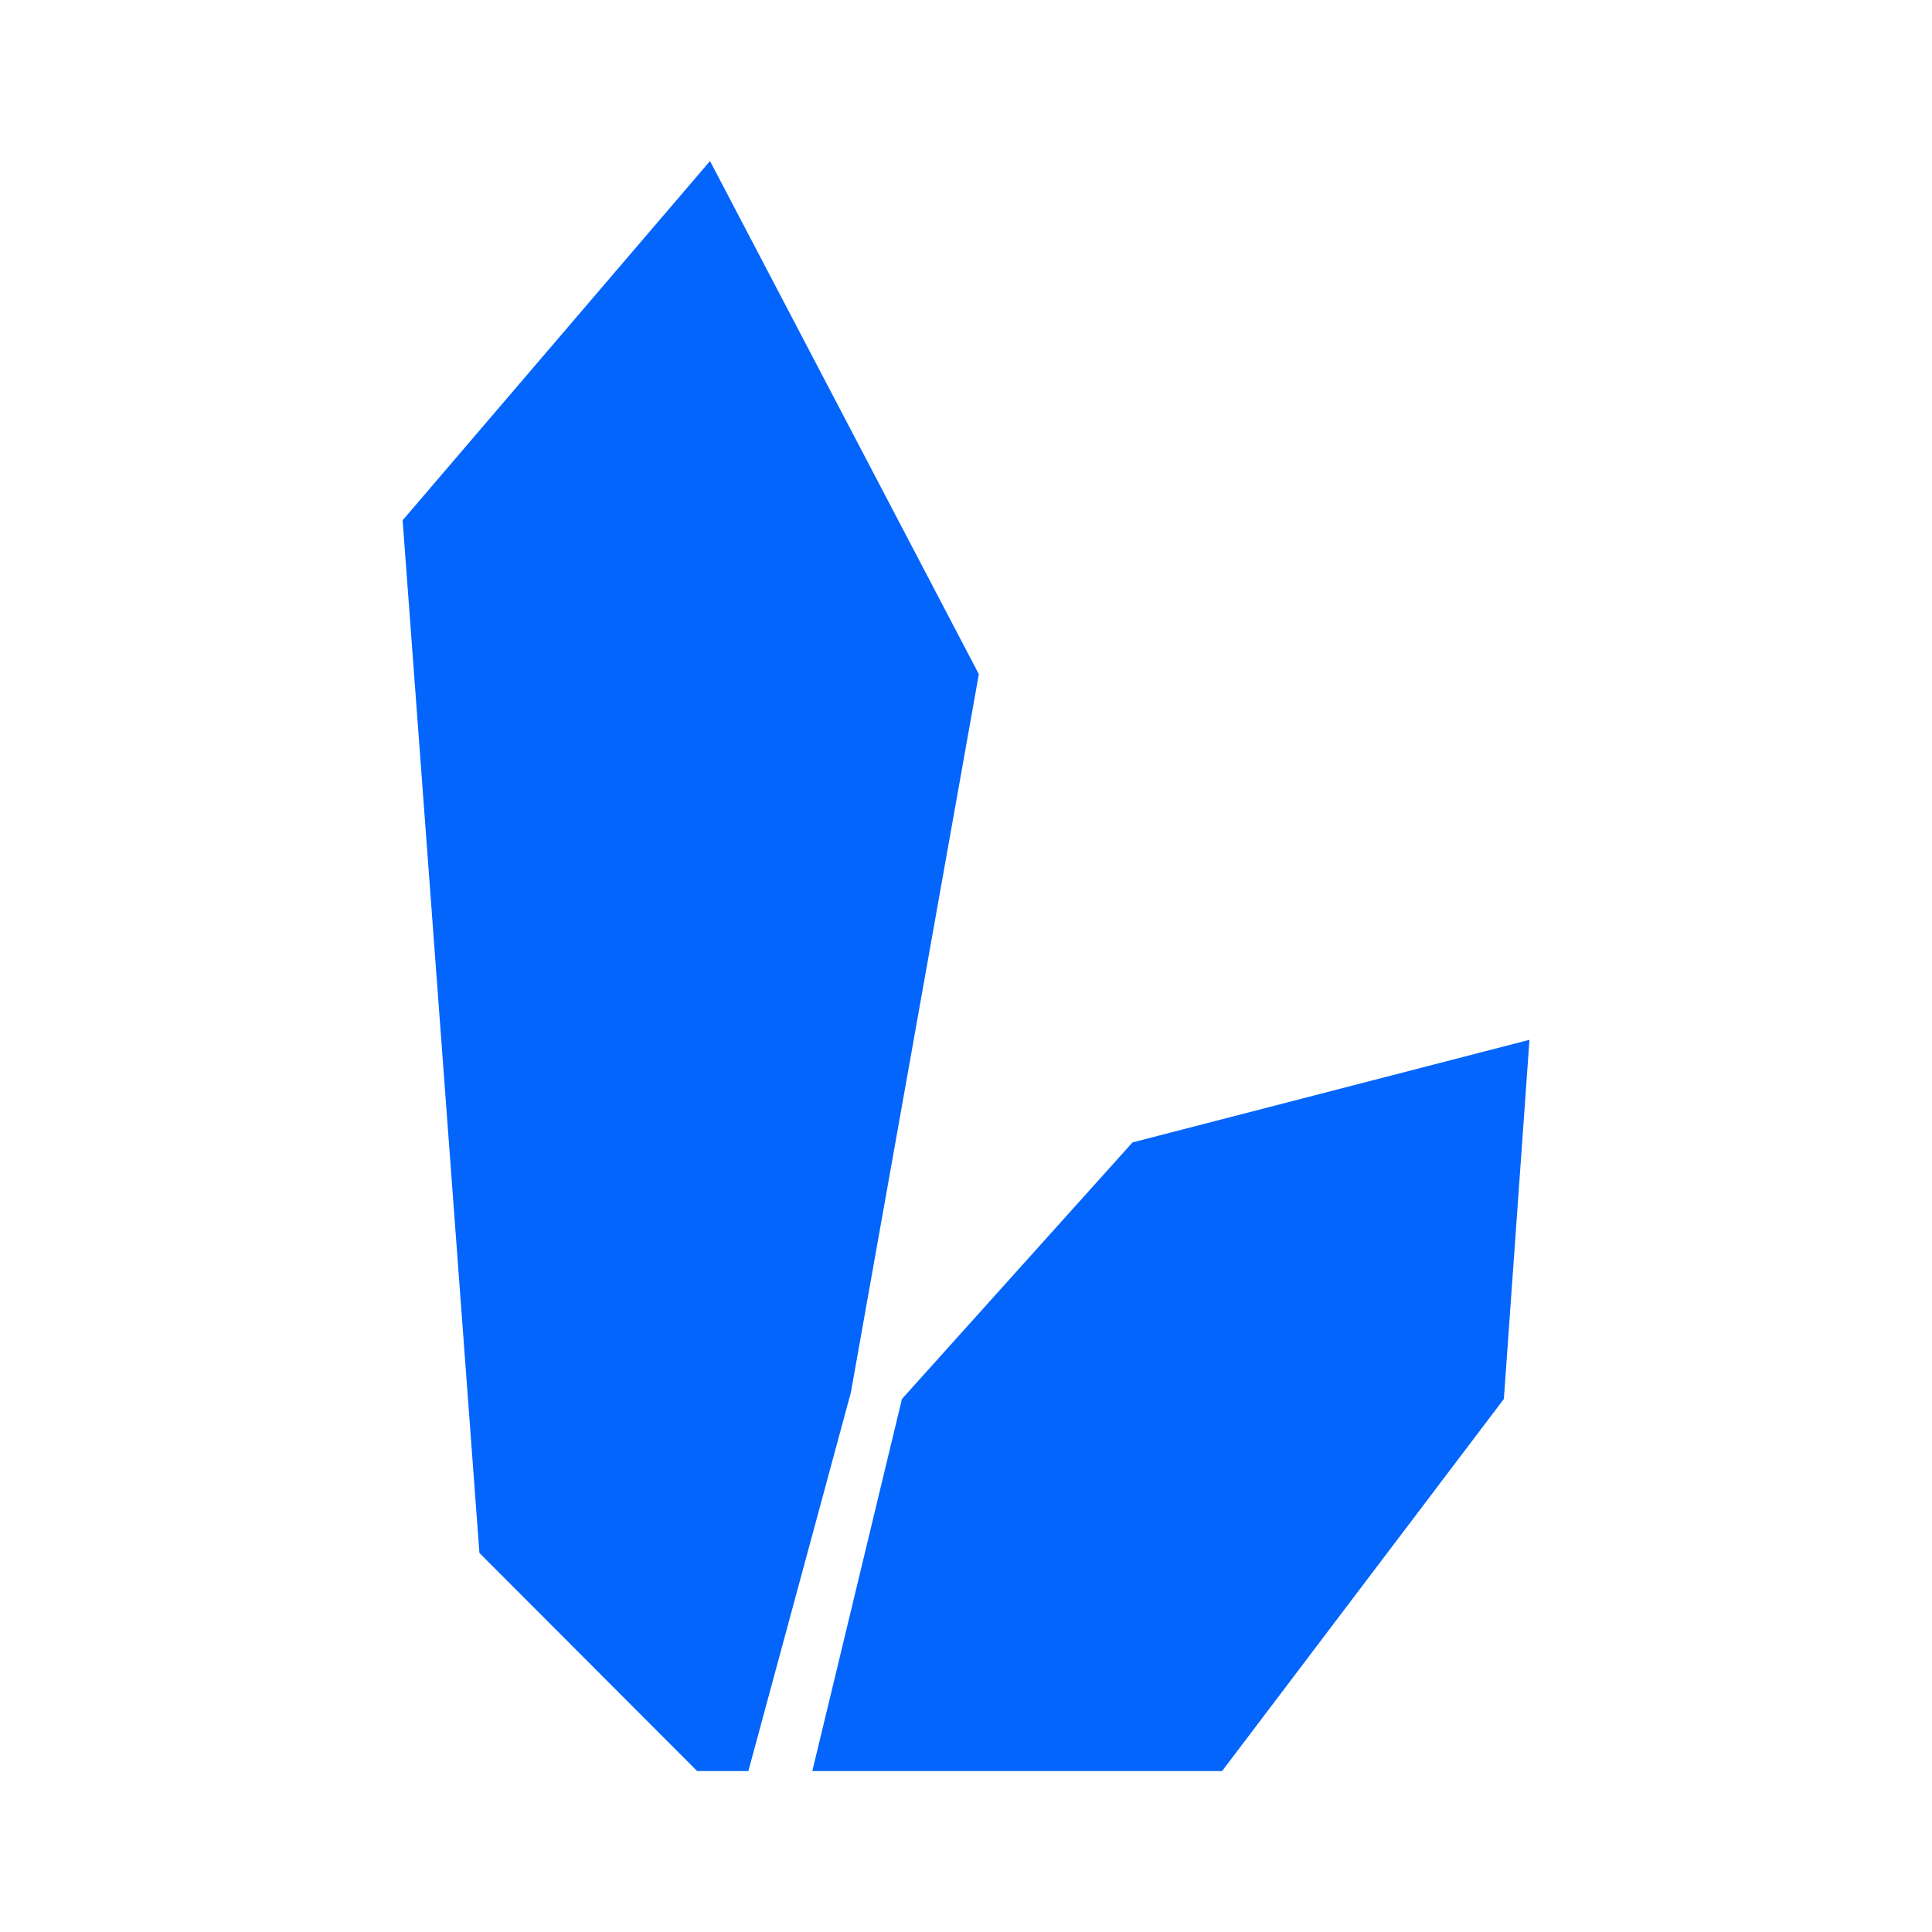
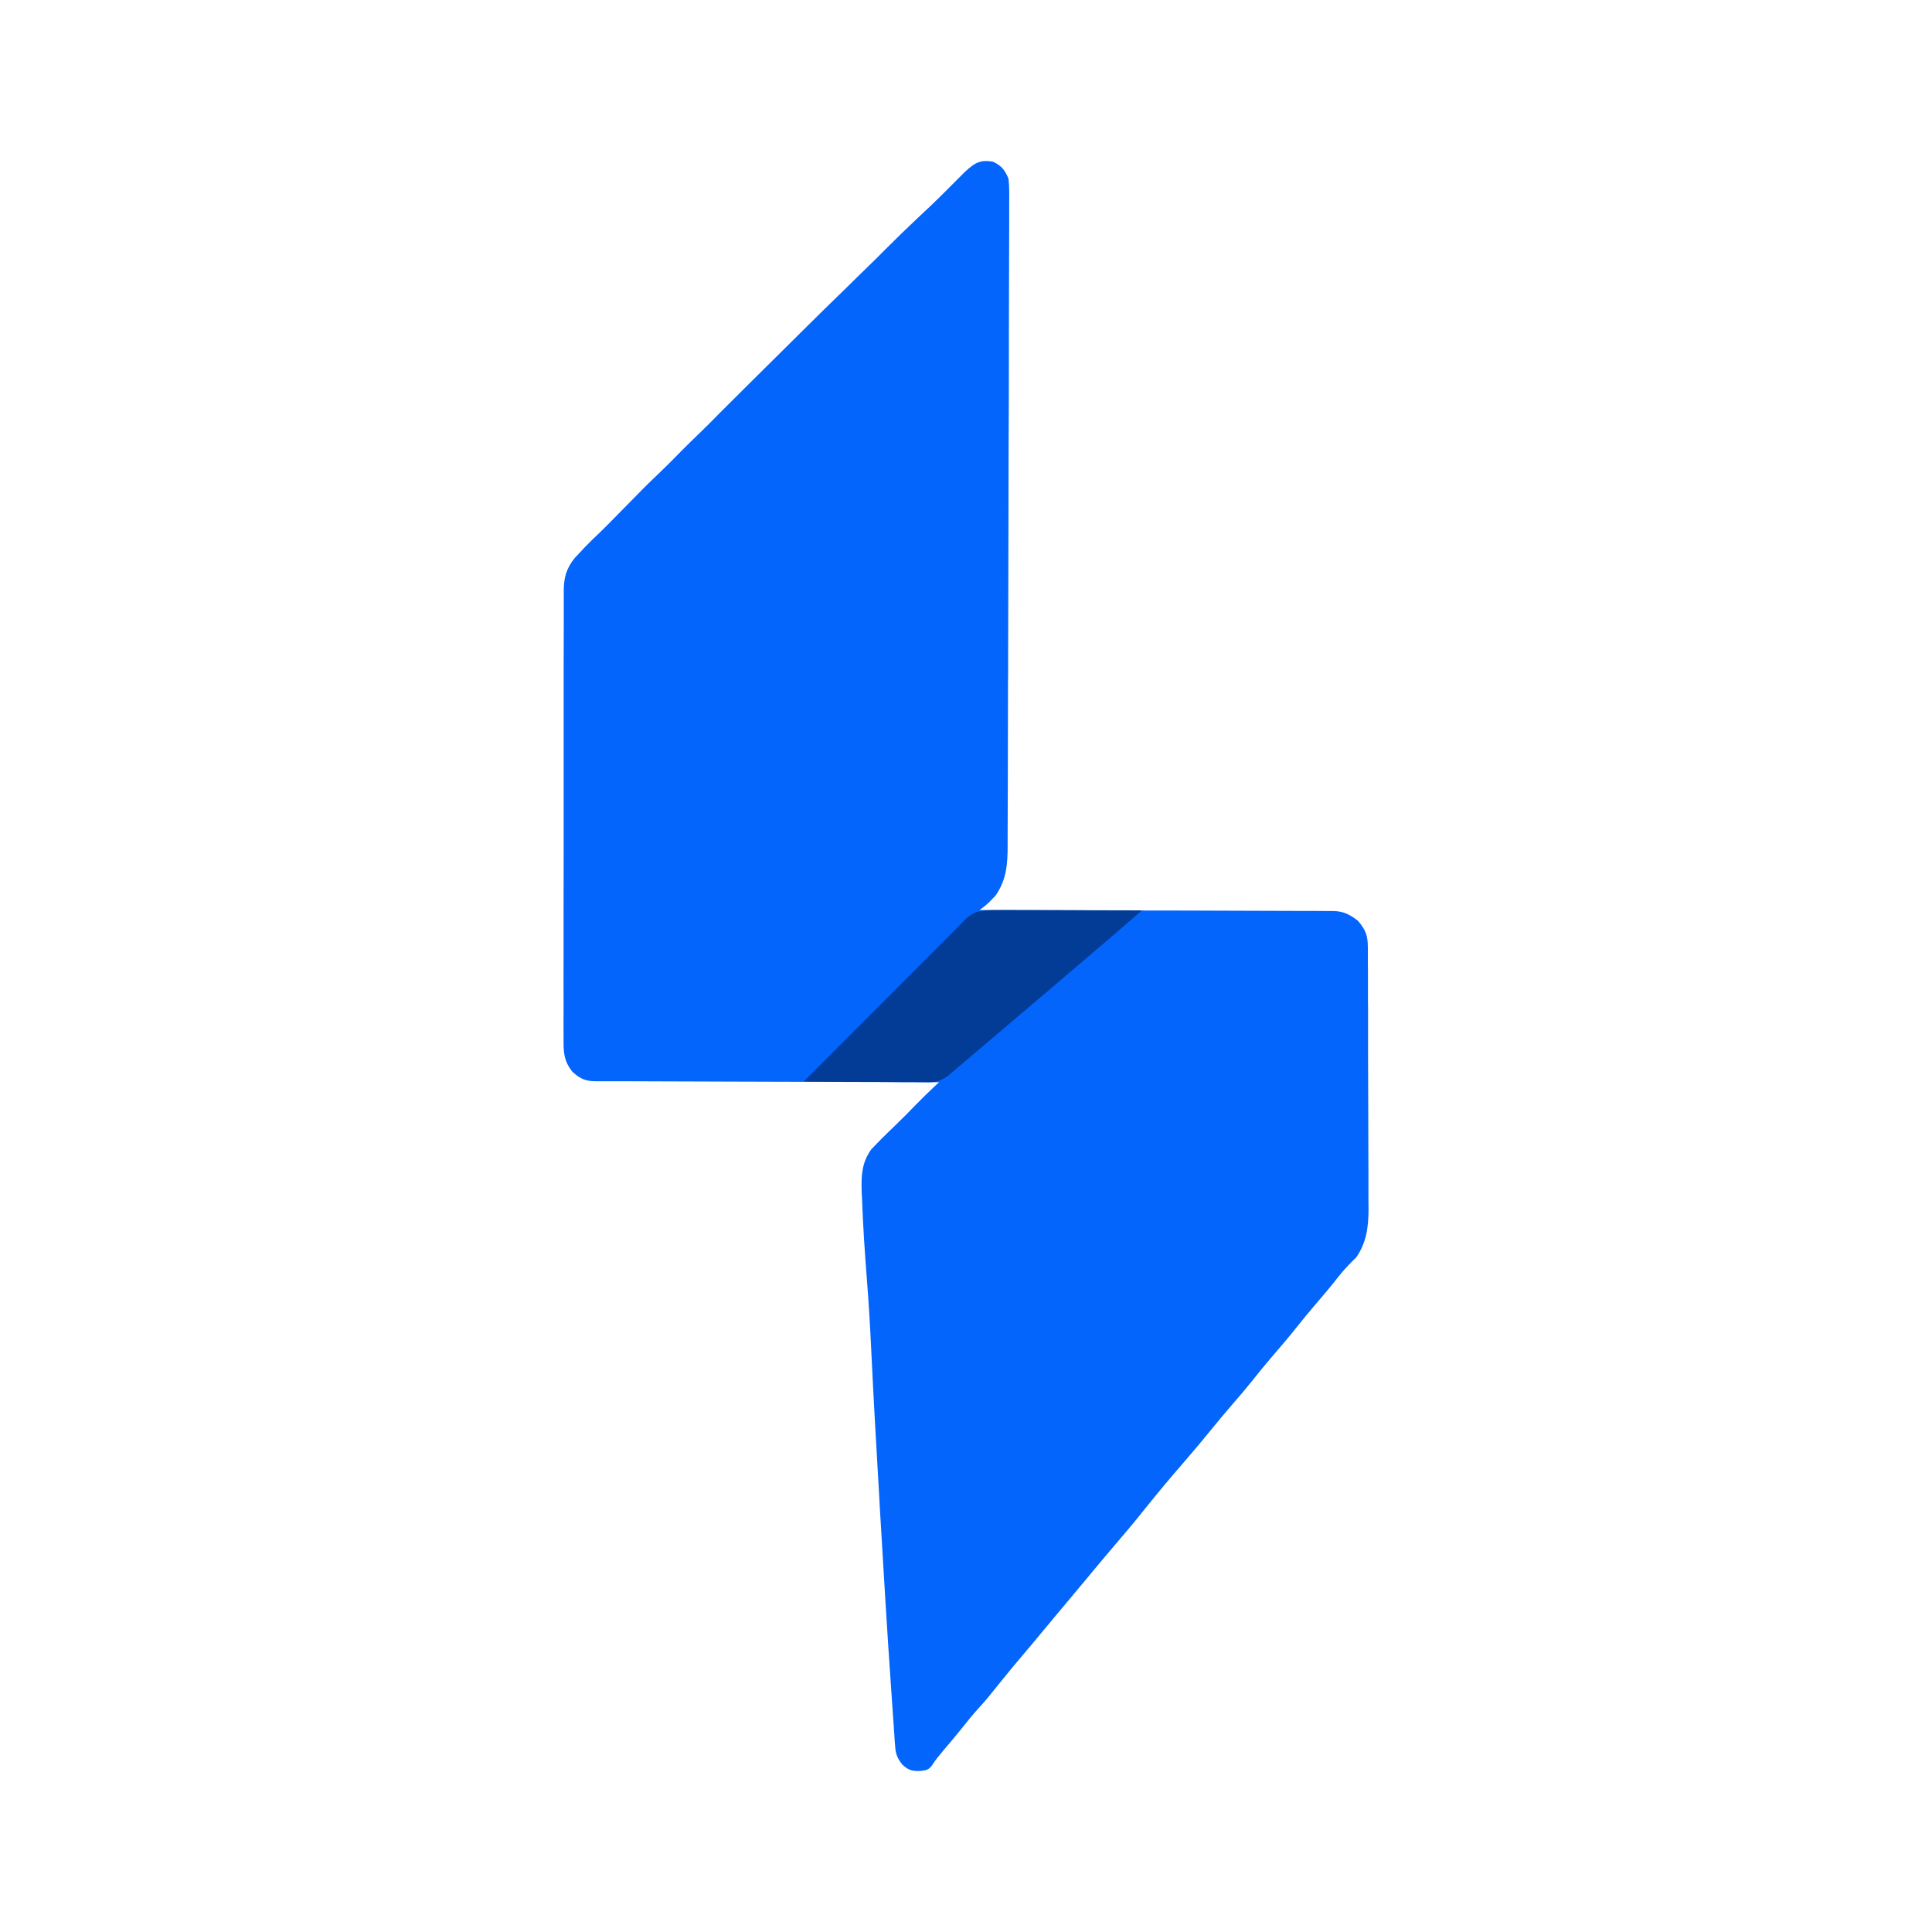
- <svg xmlns="http://www.w3.org/2000/svg" viewBox="0 0 20 20" fill="none">
-   <g transform="translate(4.168 1.667)">
-     <path d="M5.965 5.312L4.64 12.749L3.579 16.667H3.049L0.795 14.409L0 3.719L3.182 0L5.965 5.312ZM11.4 12.815L8.483 16.667H4.241L5.169 12.815L7.556 10.159L11.665 9.097L11.4 12.815Z" fill="#0365FC" />
-   </g>
+ <svg xmlns="http://www.w3.org/2000/svg" width="20" height="20" viewBox="0 0 20 20" fill="none">
+   <path d="M10.28 1.674C10.365 1.714 10.402 1.758 10.44 1.85C10.449 1.932 10.448 2.014 10.447 2.097C10.447 2.122 10.447 2.148 10.447 2.174C10.447 2.244 10.447 2.315 10.447 2.385C10.446 2.462 10.446 2.538 10.446 2.615C10.446 2.766 10.446 2.918 10.445 3.069C10.445 3.193 10.445 3.317 10.444 3.441C10.444 3.458 10.444 3.476 10.444 3.494C10.444 3.53 10.444 3.566 10.444 3.602C10.444 3.95 10.443 4.297 10.441 4.645C10.44 4.97 10.44 5.296 10.439 5.621C10.438 6.029 10.437 6.438 10.436 6.846C10.436 6.89 10.436 6.935 10.436 6.979C10.436 7.001 10.436 7.023 10.435 7.046C10.435 7.2 10.435 7.355 10.434 7.51C10.434 7.7 10.434 7.89 10.433 8.08C10.432 8.177 10.432 8.275 10.432 8.372C10.432 8.462 10.432 8.552 10.431 8.642C10.431 8.674 10.431 8.707 10.431 8.74C10.432 8.945 10.42 9.108 10.304 9.274C10.292 9.286 10.281 9.297 10.269 9.309C10.252 9.327 10.252 9.327 10.234 9.345C10.2 9.376 10.2 9.376 10.14 9.421C10.159 9.421 10.179 9.421 10.199 9.421C10.669 9.421 11.14 9.423 11.61 9.425C11.838 9.425 12.065 9.426 12.293 9.426C12.491 9.427 12.689 9.427 12.888 9.428C12.993 9.429 13.098 9.429 13.203 9.429C13.302 9.429 13.4 9.43 13.499 9.43C13.536 9.43 13.572 9.43 13.608 9.43C13.658 9.43 13.707 9.431 13.757 9.431C13.778 9.431 13.778 9.431 13.8 9.431C13.909 9.433 13.969 9.465 14.057 9.531C14.135 9.625 14.159 9.678 14.16 9.805C14.16 9.843 14.16 9.843 14.16 9.882C14.16 9.91 14.16 9.938 14.16 9.967C14.16 9.997 14.161 10.027 14.161 10.056C14.161 10.154 14.161 10.252 14.161 10.35C14.162 10.384 14.162 10.418 14.162 10.452C14.162 10.61 14.162 10.769 14.162 10.928C14.163 11.111 14.163 11.294 14.164 11.477C14.165 11.618 14.165 11.76 14.165 11.902C14.165 11.986 14.165 12.071 14.166 12.155C14.166 12.235 14.166 12.314 14.166 12.394C14.166 12.437 14.166 12.48 14.167 12.523C14.166 12.708 14.144 12.868 14.039 13.017C14.02 13.036 14.02 13.036 14.001 13.054C13.949 13.107 13.9 13.159 13.854 13.218C13.773 13.322 13.688 13.422 13.602 13.522C13.543 13.591 13.485 13.661 13.428 13.733C13.345 13.839 13.257 13.94 13.17 14.042C13.096 14.128 13.024 14.216 12.953 14.306C12.894 14.38 12.832 14.452 12.77 14.523C12.689 14.618 12.608 14.713 12.529 14.811C12.448 14.911 12.365 15.009 12.281 15.107C12.053 15.372 12.053 15.372 11.832 15.644C11.753 15.745 11.67 15.842 11.587 15.94C11.495 16.047 11.404 16.156 11.313 16.265C11.256 16.335 11.197 16.404 11.139 16.474C11.062 16.565 10.986 16.657 10.909 16.749C10.833 16.841 10.757 16.932 10.68 17.024C10.47 17.272 10.47 17.272 10.265 17.526C10.222 17.581 10.177 17.633 10.13 17.684C10.071 17.748 10.017 17.815 9.962 17.885C9.898 17.965 9.831 18.044 9.764 18.123C9.723 18.172 9.683 18.219 9.649 18.274C9.612 18.322 9.589 18.326 9.533 18.332C9.451 18.338 9.405 18.328 9.341 18.267C9.292 18.205 9.273 18.163 9.267 18.082C9.266 18.062 9.264 18.042 9.262 18.022C9.261 18 9.26 17.978 9.258 17.956C9.256 17.932 9.255 17.908 9.253 17.884C9.247 17.803 9.241 17.721 9.236 17.64C9.233 17.596 9.23 17.553 9.227 17.509C9.182 16.871 9.145 16.231 9.107 15.592C9.106 15.566 9.104 15.541 9.103 15.514C9.072 14.988 9.042 14.462 9.017 13.935C9.006 13.704 8.992 13.473 8.974 13.243C8.952 12.967 8.934 12.692 8.924 12.416C8.923 12.389 8.921 12.363 8.92 12.335C8.915 12.164 8.921 12.035 9.021 11.896C9.035 11.881 9.05 11.866 9.065 11.851C9.081 11.834 9.097 11.818 9.114 11.8C9.167 11.748 9.22 11.695 9.275 11.643C9.346 11.575 9.415 11.504 9.484 11.433C9.54 11.376 9.597 11.32 9.655 11.265C9.667 11.253 9.679 11.242 9.692 11.23C9.702 11.221 9.711 11.212 9.721 11.203C9.692 11.203 9.692 11.203 9.663 11.203C9.205 11.202 8.747 11.201 8.289 11.199C8.067 11.198 7.845 11.197 7.624 11.197C7.431 11.197 7.237 11.196 7.044 11.195C6.942 11.195 6.84 11.194 6.737 11.194C6.641 11.194 6.545 11.194 6.449 11.193C6.413 11.193 6.378 11.193 6.343 11.193C6.294 11.193 6.246 11.193 6.198 11.193C6.177 11.193 6.177 11.193 6.156 11.193C6.056 11.191 6 11.164 5.924 11.093C5.837 10.983 5.833 10.895 5.834 10.756C5.834 10.736 5.834 10.716 5.834 10.694C5.833 10.626 5.834 10.558 5.834 10.489C5.834 10.441 5.834 10.392 5.834 10.342C5.833 10.209 5.834 10.076 5.834 9.943C5.834 9.804 5.834 9.665 5.834 9.525C5.834 9.292 5.834 9.058 5.835 8.824C5.835 8.583 5.835 8.343 5.835 8.102C5.835 7.813 5.835 7.523 5.835 7.233C5.835 7.122 5.835 7.011 5.835 6.901C5.835 6.77 5.835 6.64 5.836 6.509C5.836 6.462 5.836 6.414 5.836 6.366C5.836 6.301 5.836 6.235 5.836 6.17C5.836 6.142 5.836 6.142 5.836 6.113C5.837 5.975 5.864 5.884 5.948 5.778C5.964 5.76 5.981 5.743 5.998 5.725C6.015 5.706 6.033 5.687 6.052 5.667C6.106 5.611 6.162 5.556 6.219 5.503C6.277 5.447 6.333 5.389 6.39 5.331C6.683 5.032 6.683 5.032 6.822 4.899C6.901 4.824 6.978 4.746 7.054 4.668C7.11 4.612 7.166 4.556 7.223 4.502C7.3 4.428 7.376 4.352 7.451 4.275C7.548 4.178 7.645 4.081 7.742 3.985C7.776 3.952 7.809 3.919 7.842 3.886C8.242 3.49 8.242 3.49 8.292 3.44C8.326 3.407 8.359 3.373 8.393 3.34C8.482 3.252 8.57 3.165 8.66 3.078C8.725 3.016 8.789 2.952 8.853 2.889C8.895 2.847 8.937 2.806 8.98 2.765C9.044 2.703 9.108 2.64 9.171 2.576C9.281 2.466 9.392 2.358 9.505 2.252C9.529 2.229 9.553 2.207 9.577 2.184C9.589 2.173 9.601 2.162 9.614 2.15C9.689 2.079 9.763 2.006 9.837 1.931C9.871 1.897 9.906 1.862 9.94 1.828C9.956 1.812 9.972 1.797 9.988 1.78C10.089 1.686 10.147 1.65 10.28 1.674Z" fill="#0365FC" />
+   <path d="M9.618 11.203C9.693 11.203 9.741 11.186 9.806 11.143C9.806 11.143 11.836 9.424 11.818 9.424L10.479 9.421C10.109 9.421 10.093 9.407 9.922 9.59C9.902 9.611 9.885 9.629 9.829 9.684L8.321 11.195C8.49 11.197 8.659 11.198 8.828 11.199L8.848 11.199C8.928 11.199 9.008 11.199 9.087 11.2C9.172 11.201 9.256 11.201 9.341 11.202L9.437 11.202C9.483 11.202 9.53 11.203 9.576 11.203L9.618 11.203Z" fill="#023C97" />
</svg>
